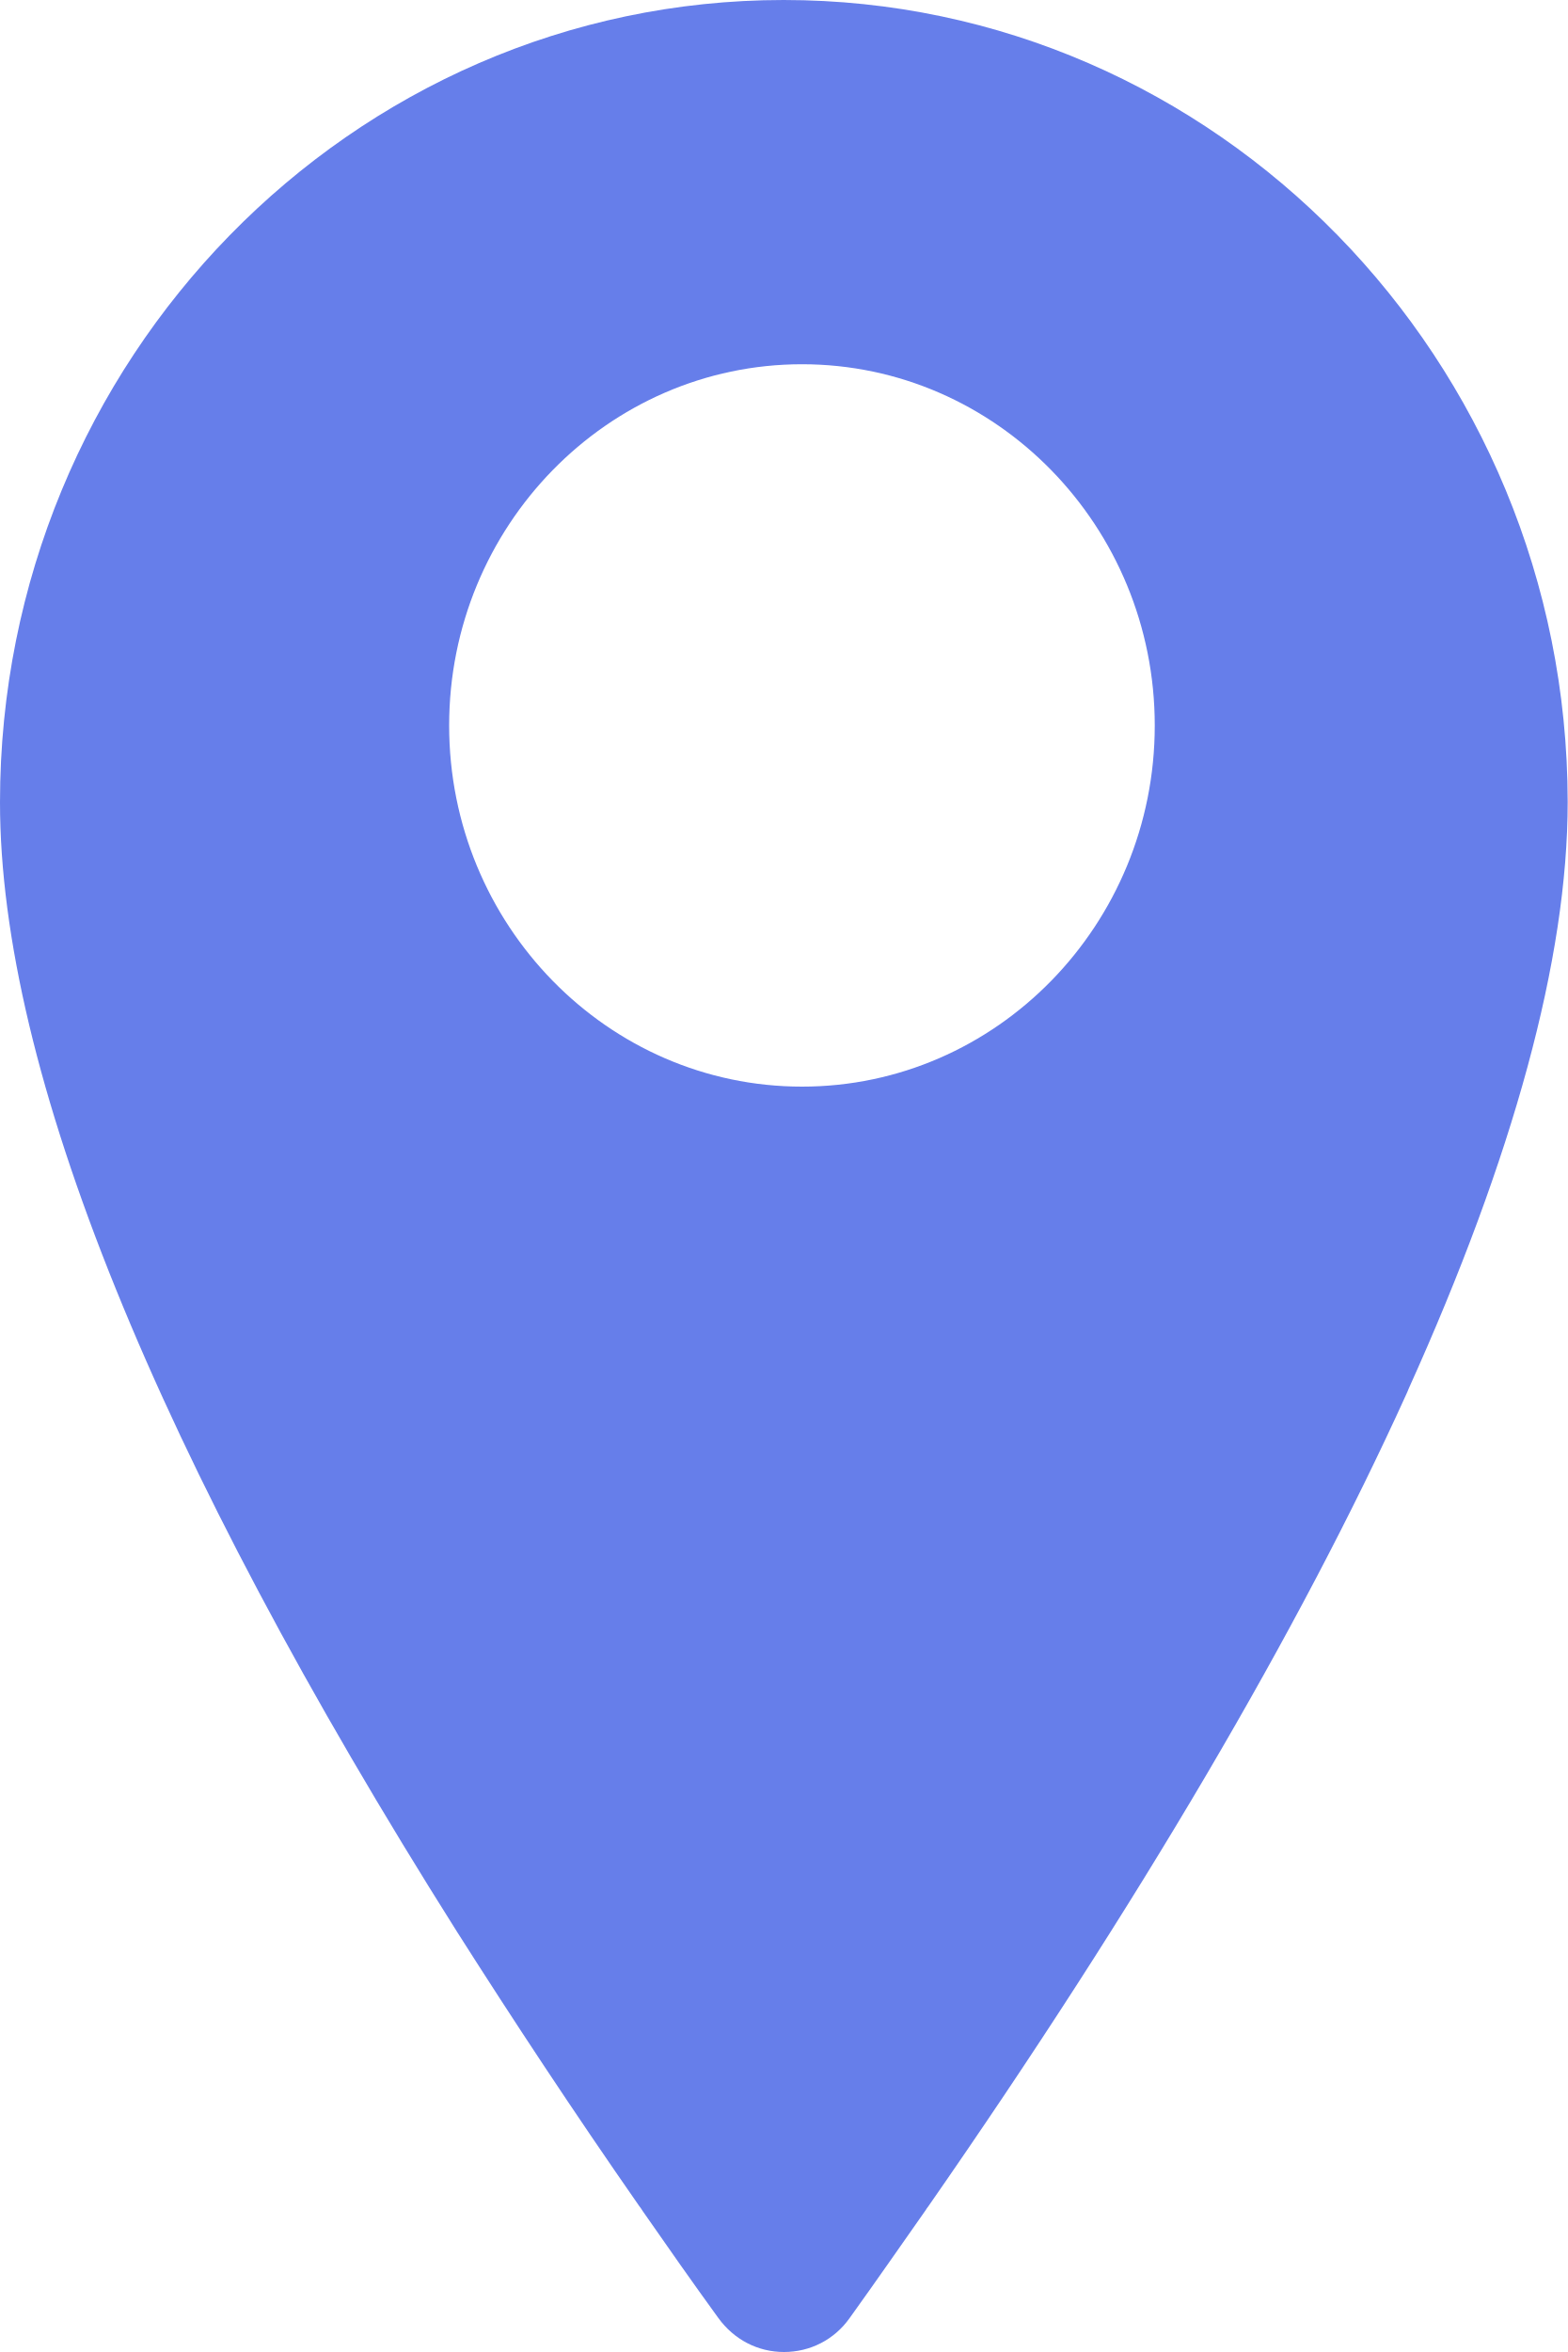
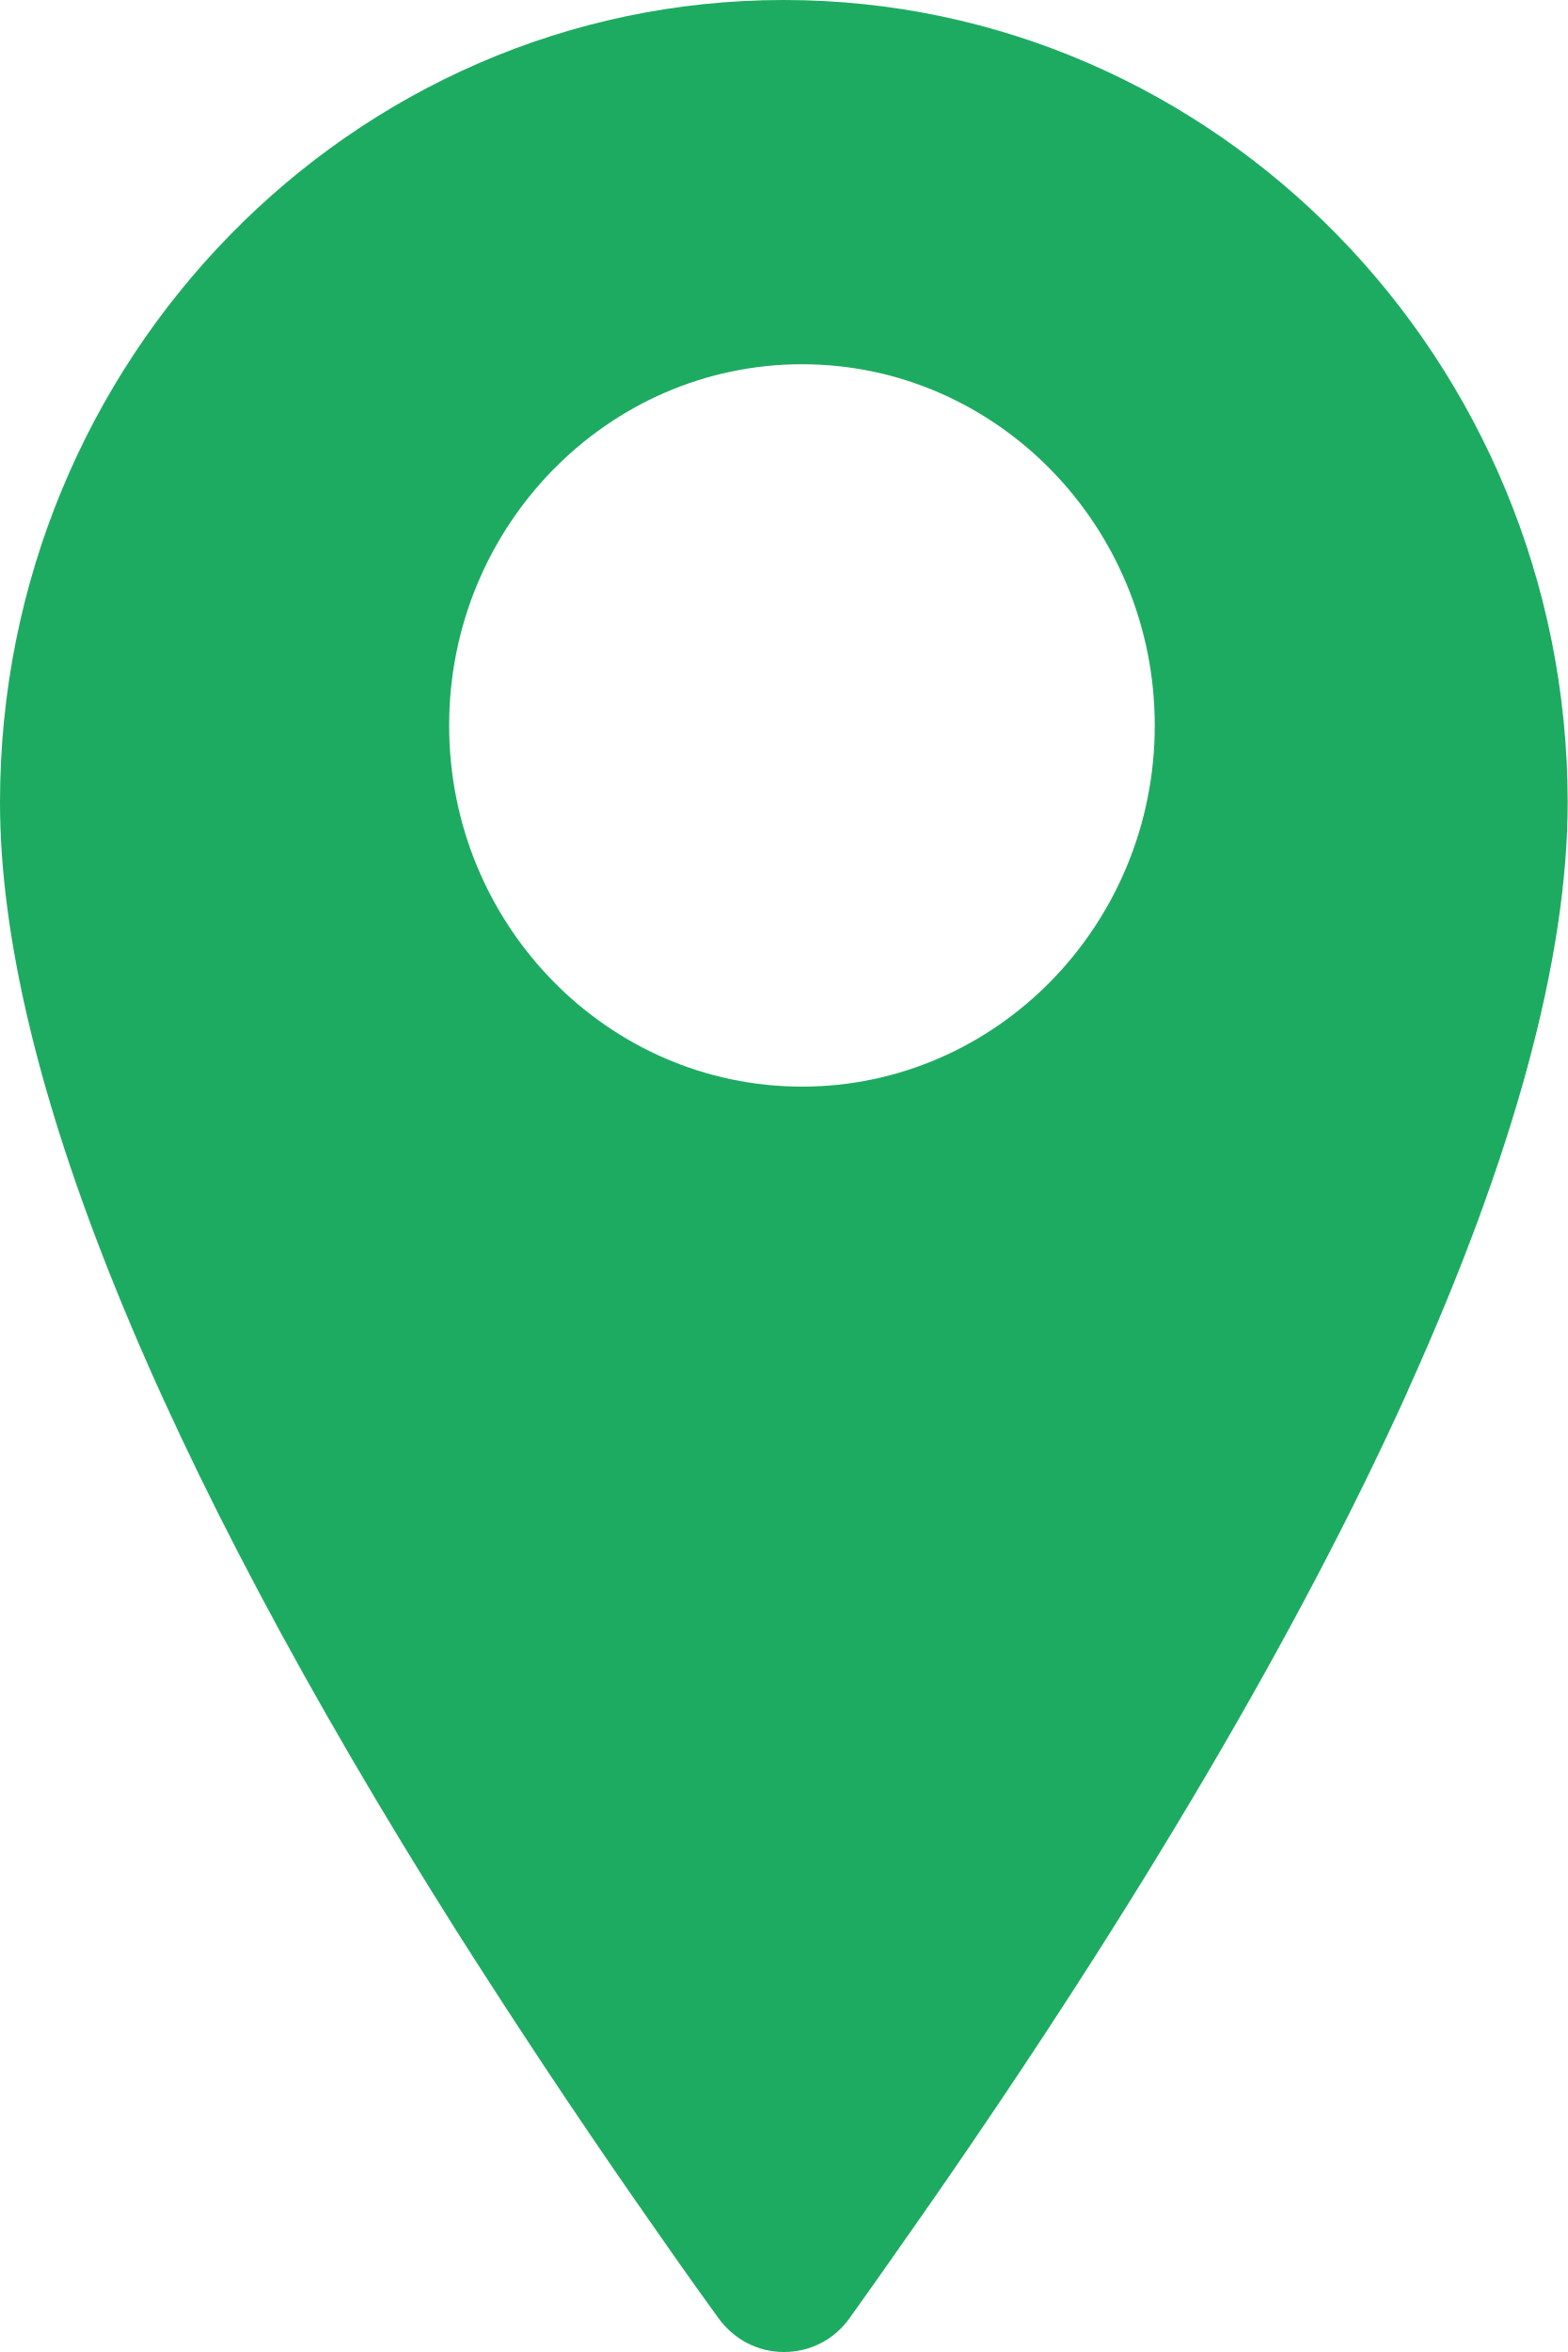
<svg xmlns="http://www.w3.org/2000/svg" width="10" height="15" viewBox="0 0 10 15" fill="none">
-   <path d="M4.999 0C2.242 0 0 2.295 0 5.117C0 6.825 0.999 9.284 2.914 12.318C3.271 12.88 3.657 13.465 4.076 14.067C4.084 14.078 4.093 14.089 4.101 14.103C4.256 14.326 4.416 14.554 4.582 14.783C4.683 14.922 4.835 15 5.001 15C5.167 15 5.322 14.922 5.42 14.783C5.586 14.552 5.747 14.32 5.905 14.095C5.91 14.086 5.916 14.078 5.921 14.072C7.263 12.142 8.286 10.401 8.971 8.891C8.977 8.88 8.98 8.869 8.985 8.858C9.654 7.376 10 6.114 10 5.114C9.997 2.295 7.755 0 4.999 0ZM5.116 6.93C3.875 6.93 2.865 5.897 2.865 4.627C2.865 3.357 3.875 2.323 5.116 2.323C6.356 2.323 7.366 3.357 7.366 4.627C7.366 5.897 6.356 6.93 5.116 6.93Z" fill="#667eea" />
+   <path d="M4.999 0C2.242 0 0 2.295 0 5.117C0 6.825 0.999 9.284 2.914 12.318C3.271 12.88 3.657 13.465 4.076 14.067C4.084 14.078 4.093 14.089 4.101 14.103C4.256 14.326 4.416 14.554 4.582 14.783C4.683 14.922 4.835 15 5.001 15C5.167 15 5.322 14.922 5.42 14.783C5.586 14.552 5.747 14.32 5.905 14.095C5.91 14.086 5.916 14.078 5.921 14.072C7.263 12.142 8.286 10.401 8.971 8.891C8.977 8.88 8.98 8.869 8.985 8.858C9.654 7.376 10 6.114 10 5.114C9.997 2.295 7.755 0 4.999 0ZM5.116 6.93C3.875 6.93 2.865 5.897 2.865 4.627C2.865 3.357 3.875 2.323 5.116 2.323C6.356 2.323 7.366 3.357 7.366 4.627C7.366 5.897 6.356 6.93 5.116 6.93Z" fill="rgb(29, 171, 97)" />
</svg>
